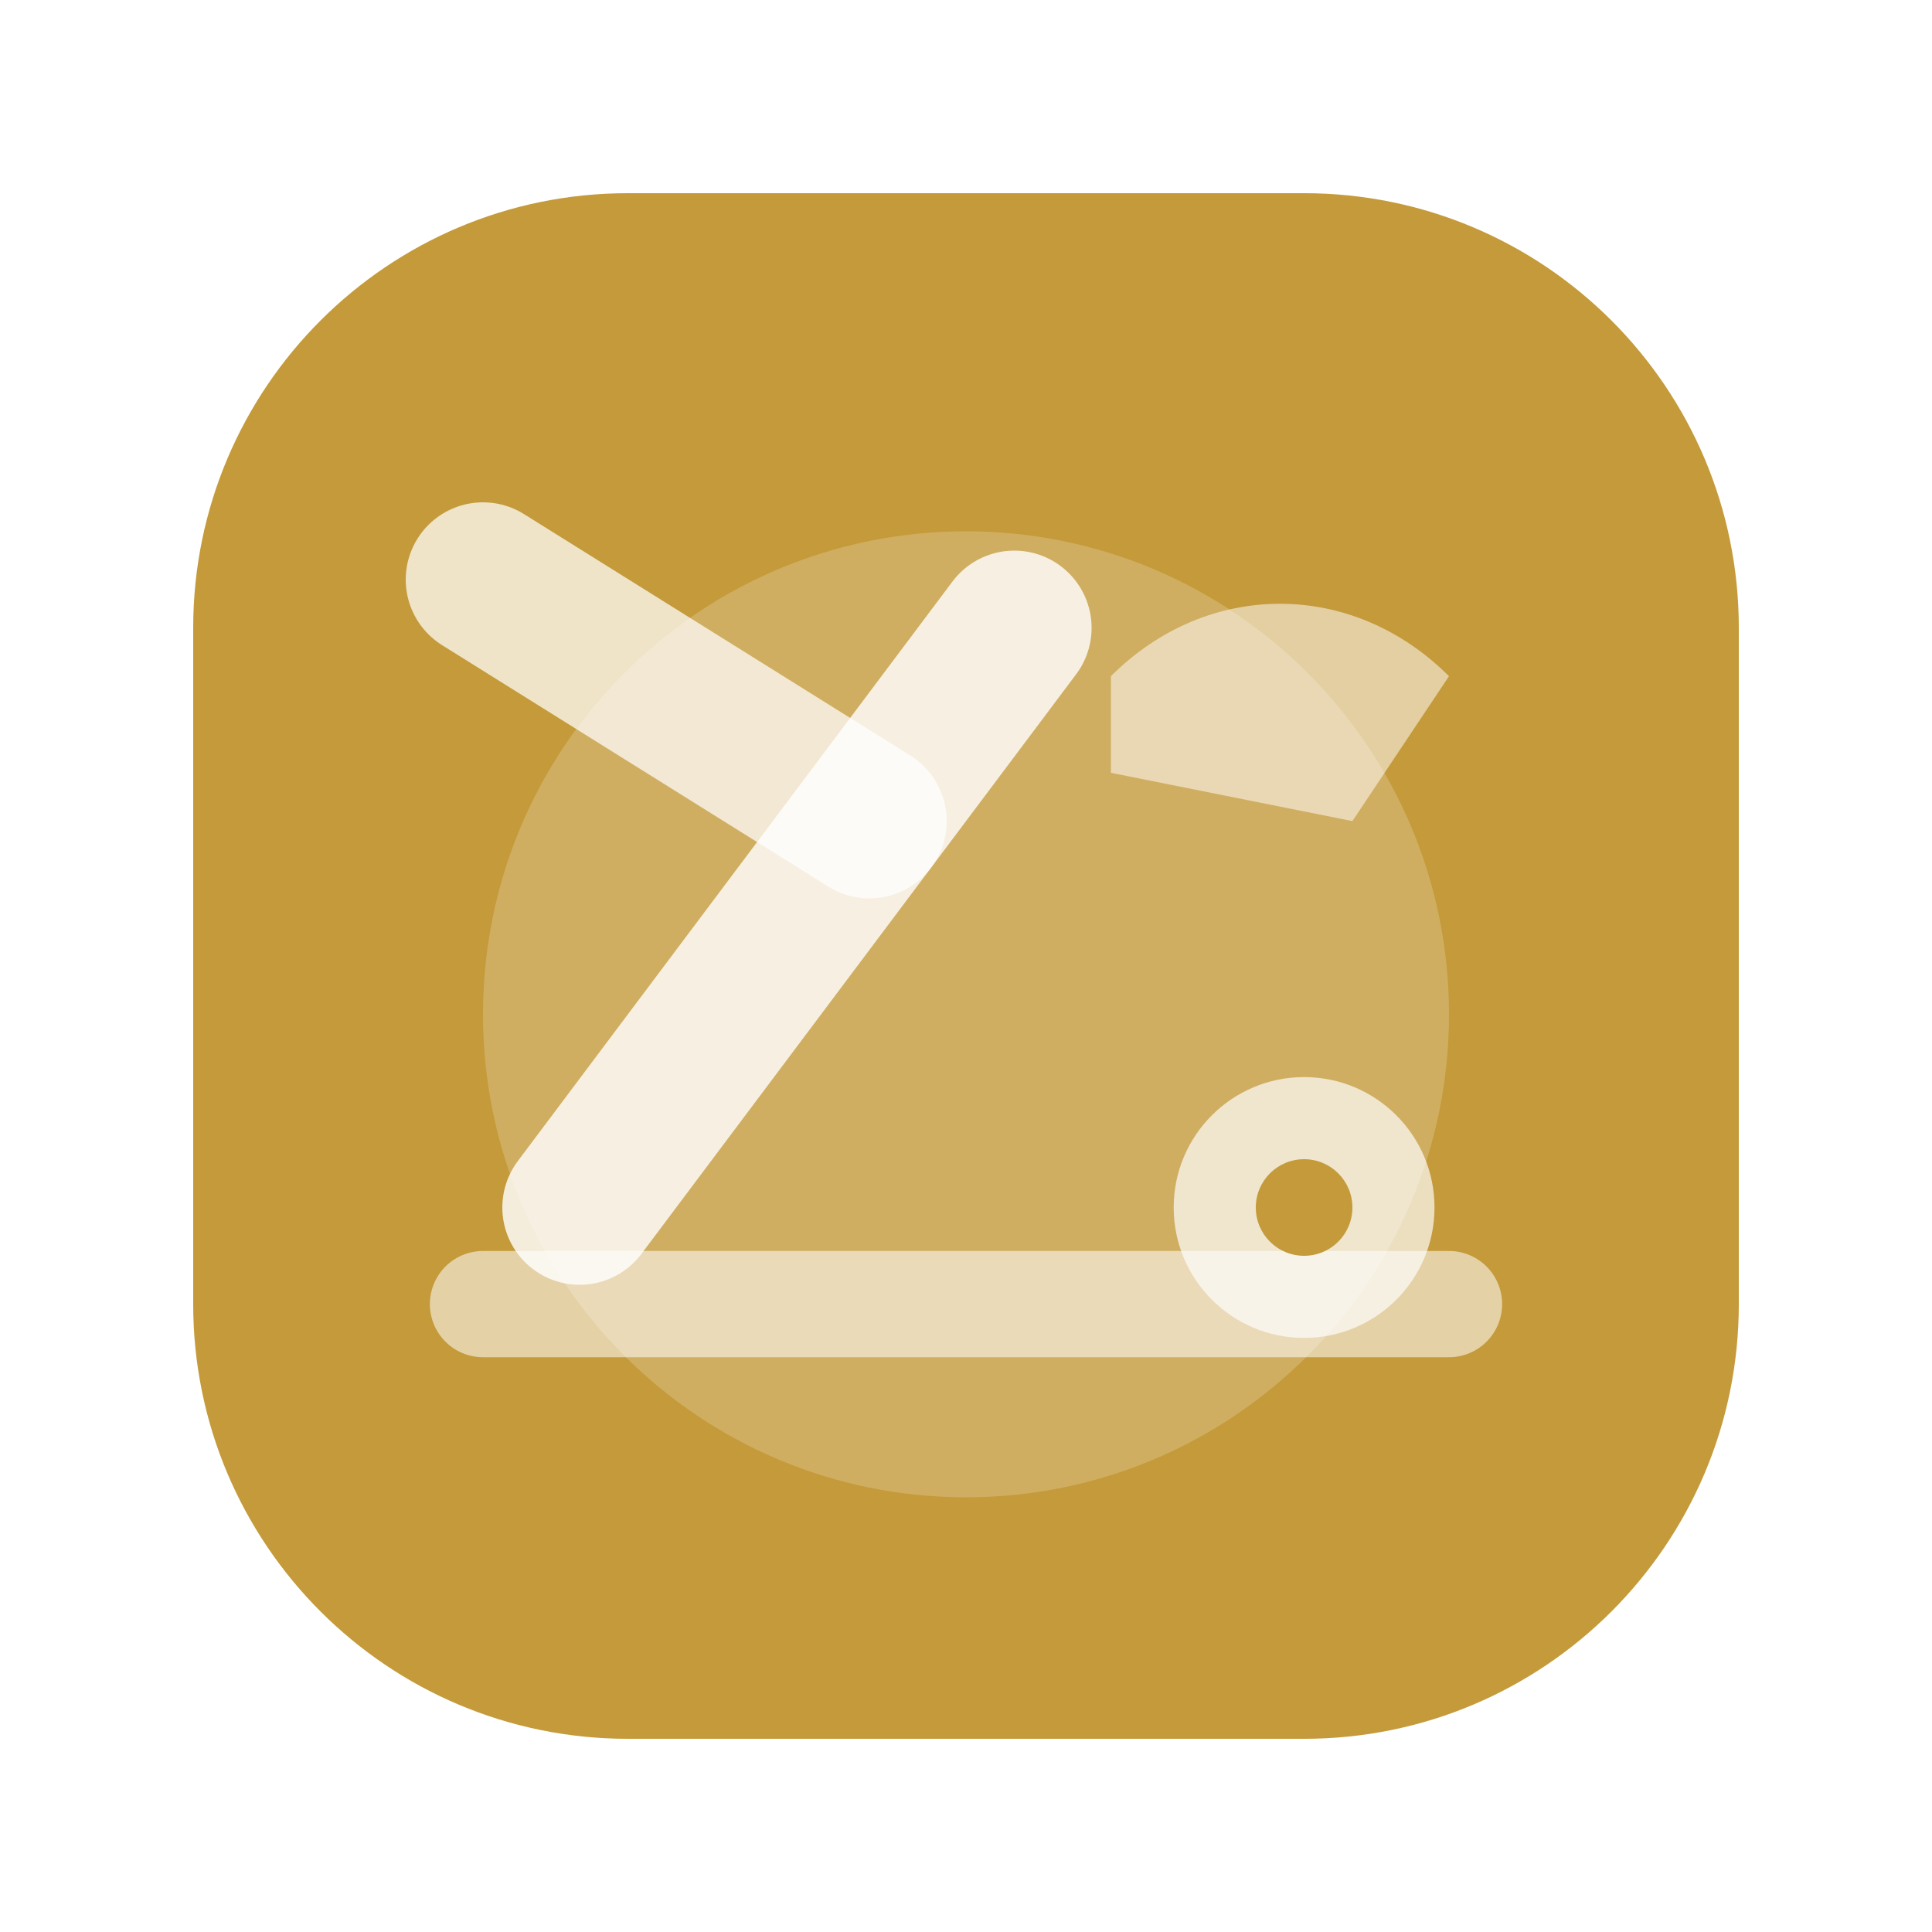
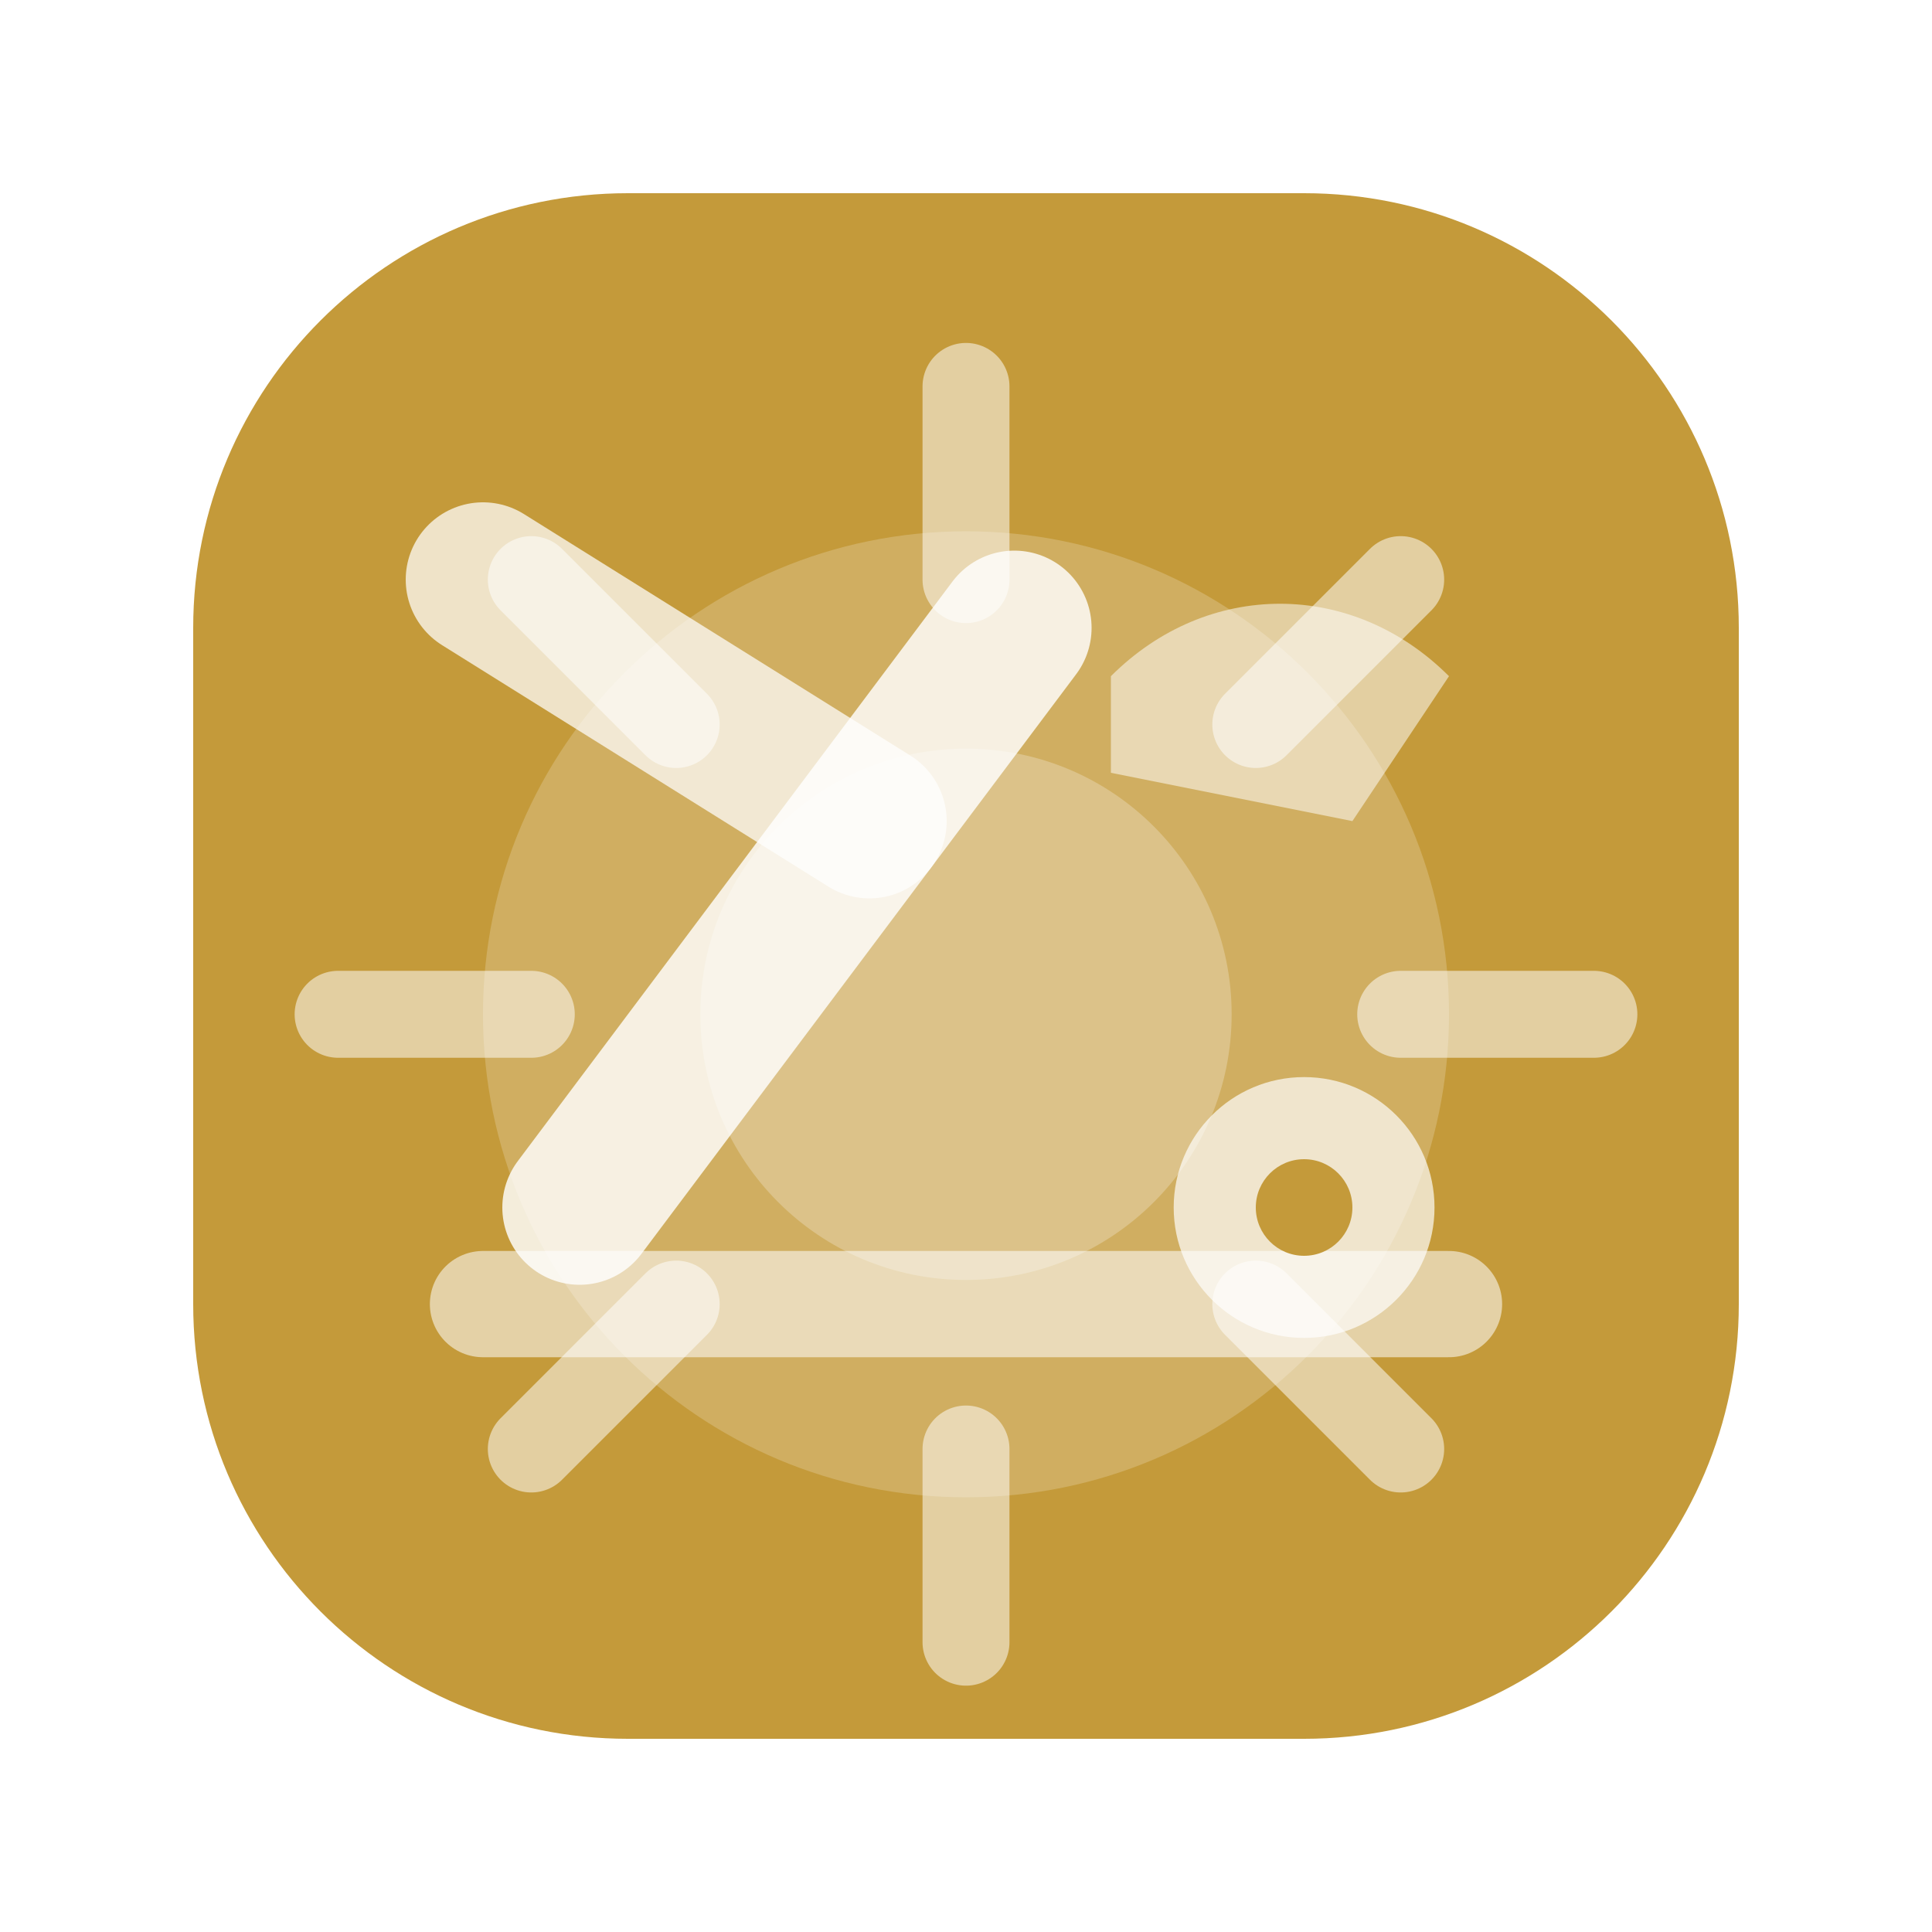
<svg xmlns="http://www.w3.org/2000/svg" viewBox="0 0 40 40">
  <rect x="4" y="4" width="32" height="32" rx="9" fill="#C49A3A" />
  <circle cx="20" cy="21" r="10" fill="rgba(255,255,255,0.2)" />
+   <path d="M20 8v4M20 30v4M7 21h4M29 21h4M11 12l3 3M26 27l3 3M29 12l-3 3M14 27l-3 3" fill="none" stroke="rgba(255,255,255,0.52)" stroke-width="1.8" stroke-linecap="round" />
+   <circle cx="20" cy="21" r="5.5" fill="rgba(255,255,255,0.25)" />
  <path d="M10 27h20" fill="none" stroke="rgba(255,255,255,0.55)" stroke-width="2.2" stroke-linecap="round" />
  <path d="M12 25l9-12" fill="none" stroke="rgba(255,255,255,0.82)" stroke-width="3.2" stroke-linecap="round" />
  <path d="M10 12l8 5" fill="none" stroke="rgba(255,255,255,0.72)" stroke-width="3.2" stroke-linecap="round" />
  <path d="M23 14c2-2 5-2 7 0l-2 3-5-1z" fill="rgba(255,255,255,0.52)" />
  <circle cx="27" cy="25" r="2.7" fill="rgba(255,255,255,0.68)" />
  <circle cx="27" cy="25" r="1" fill="#C49A3A" />
</svg>
